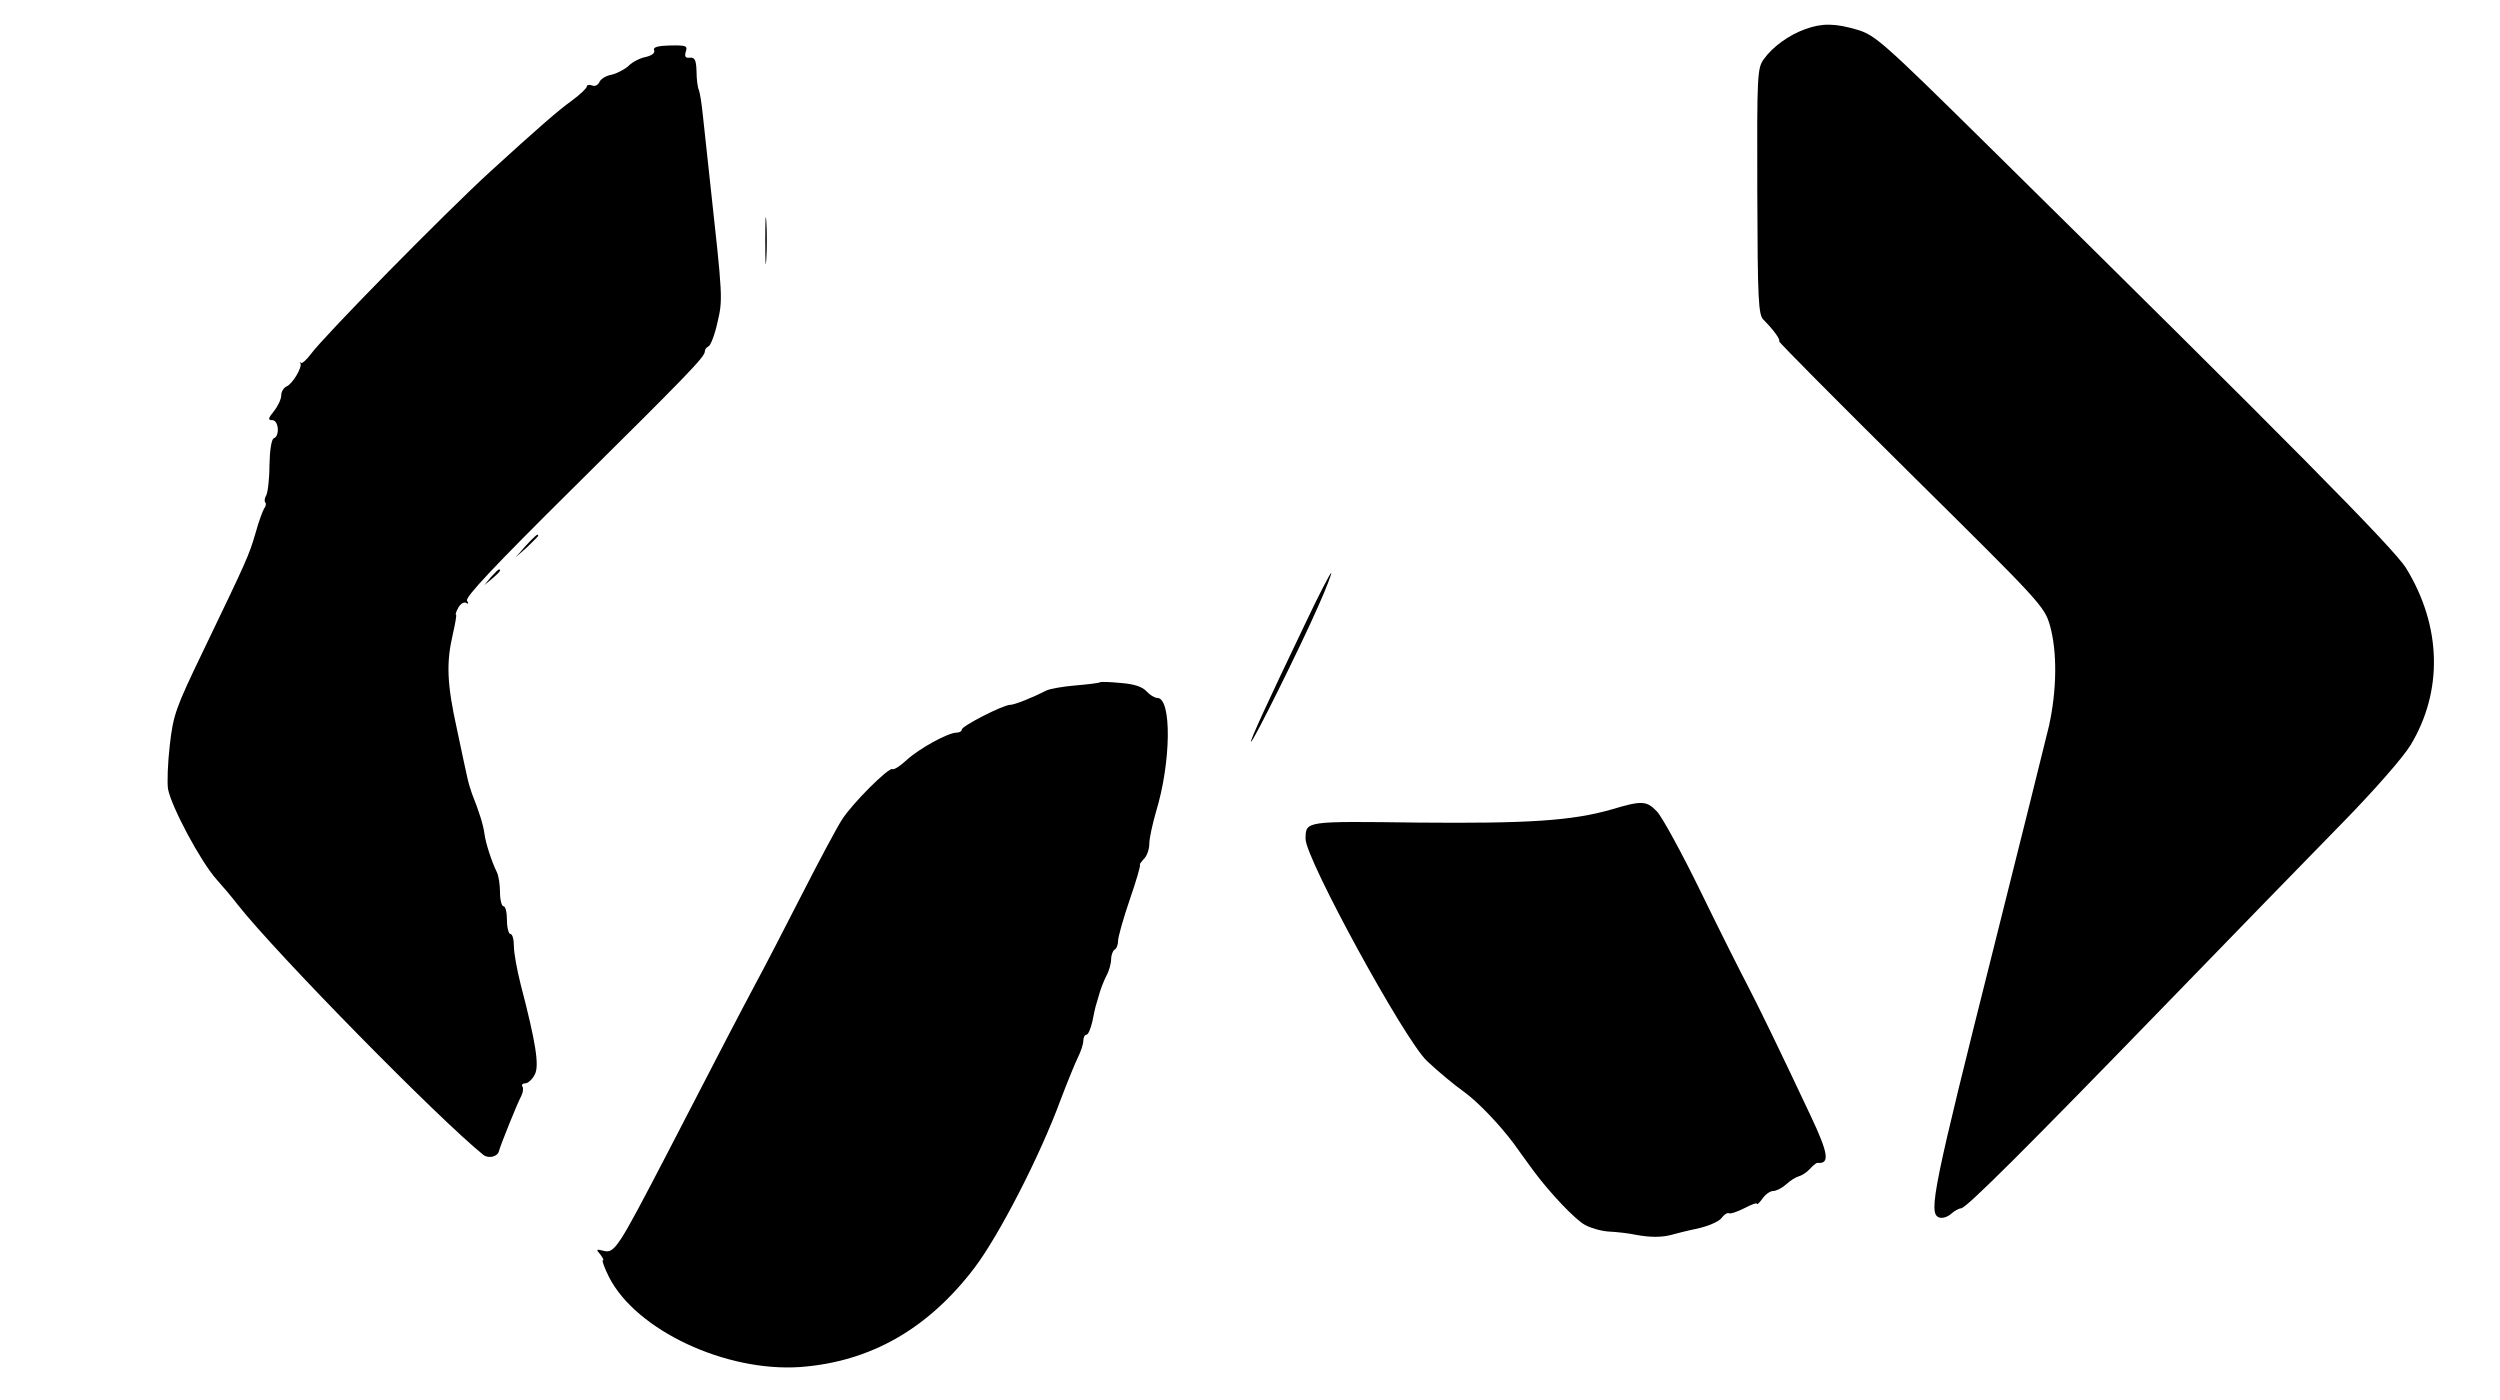
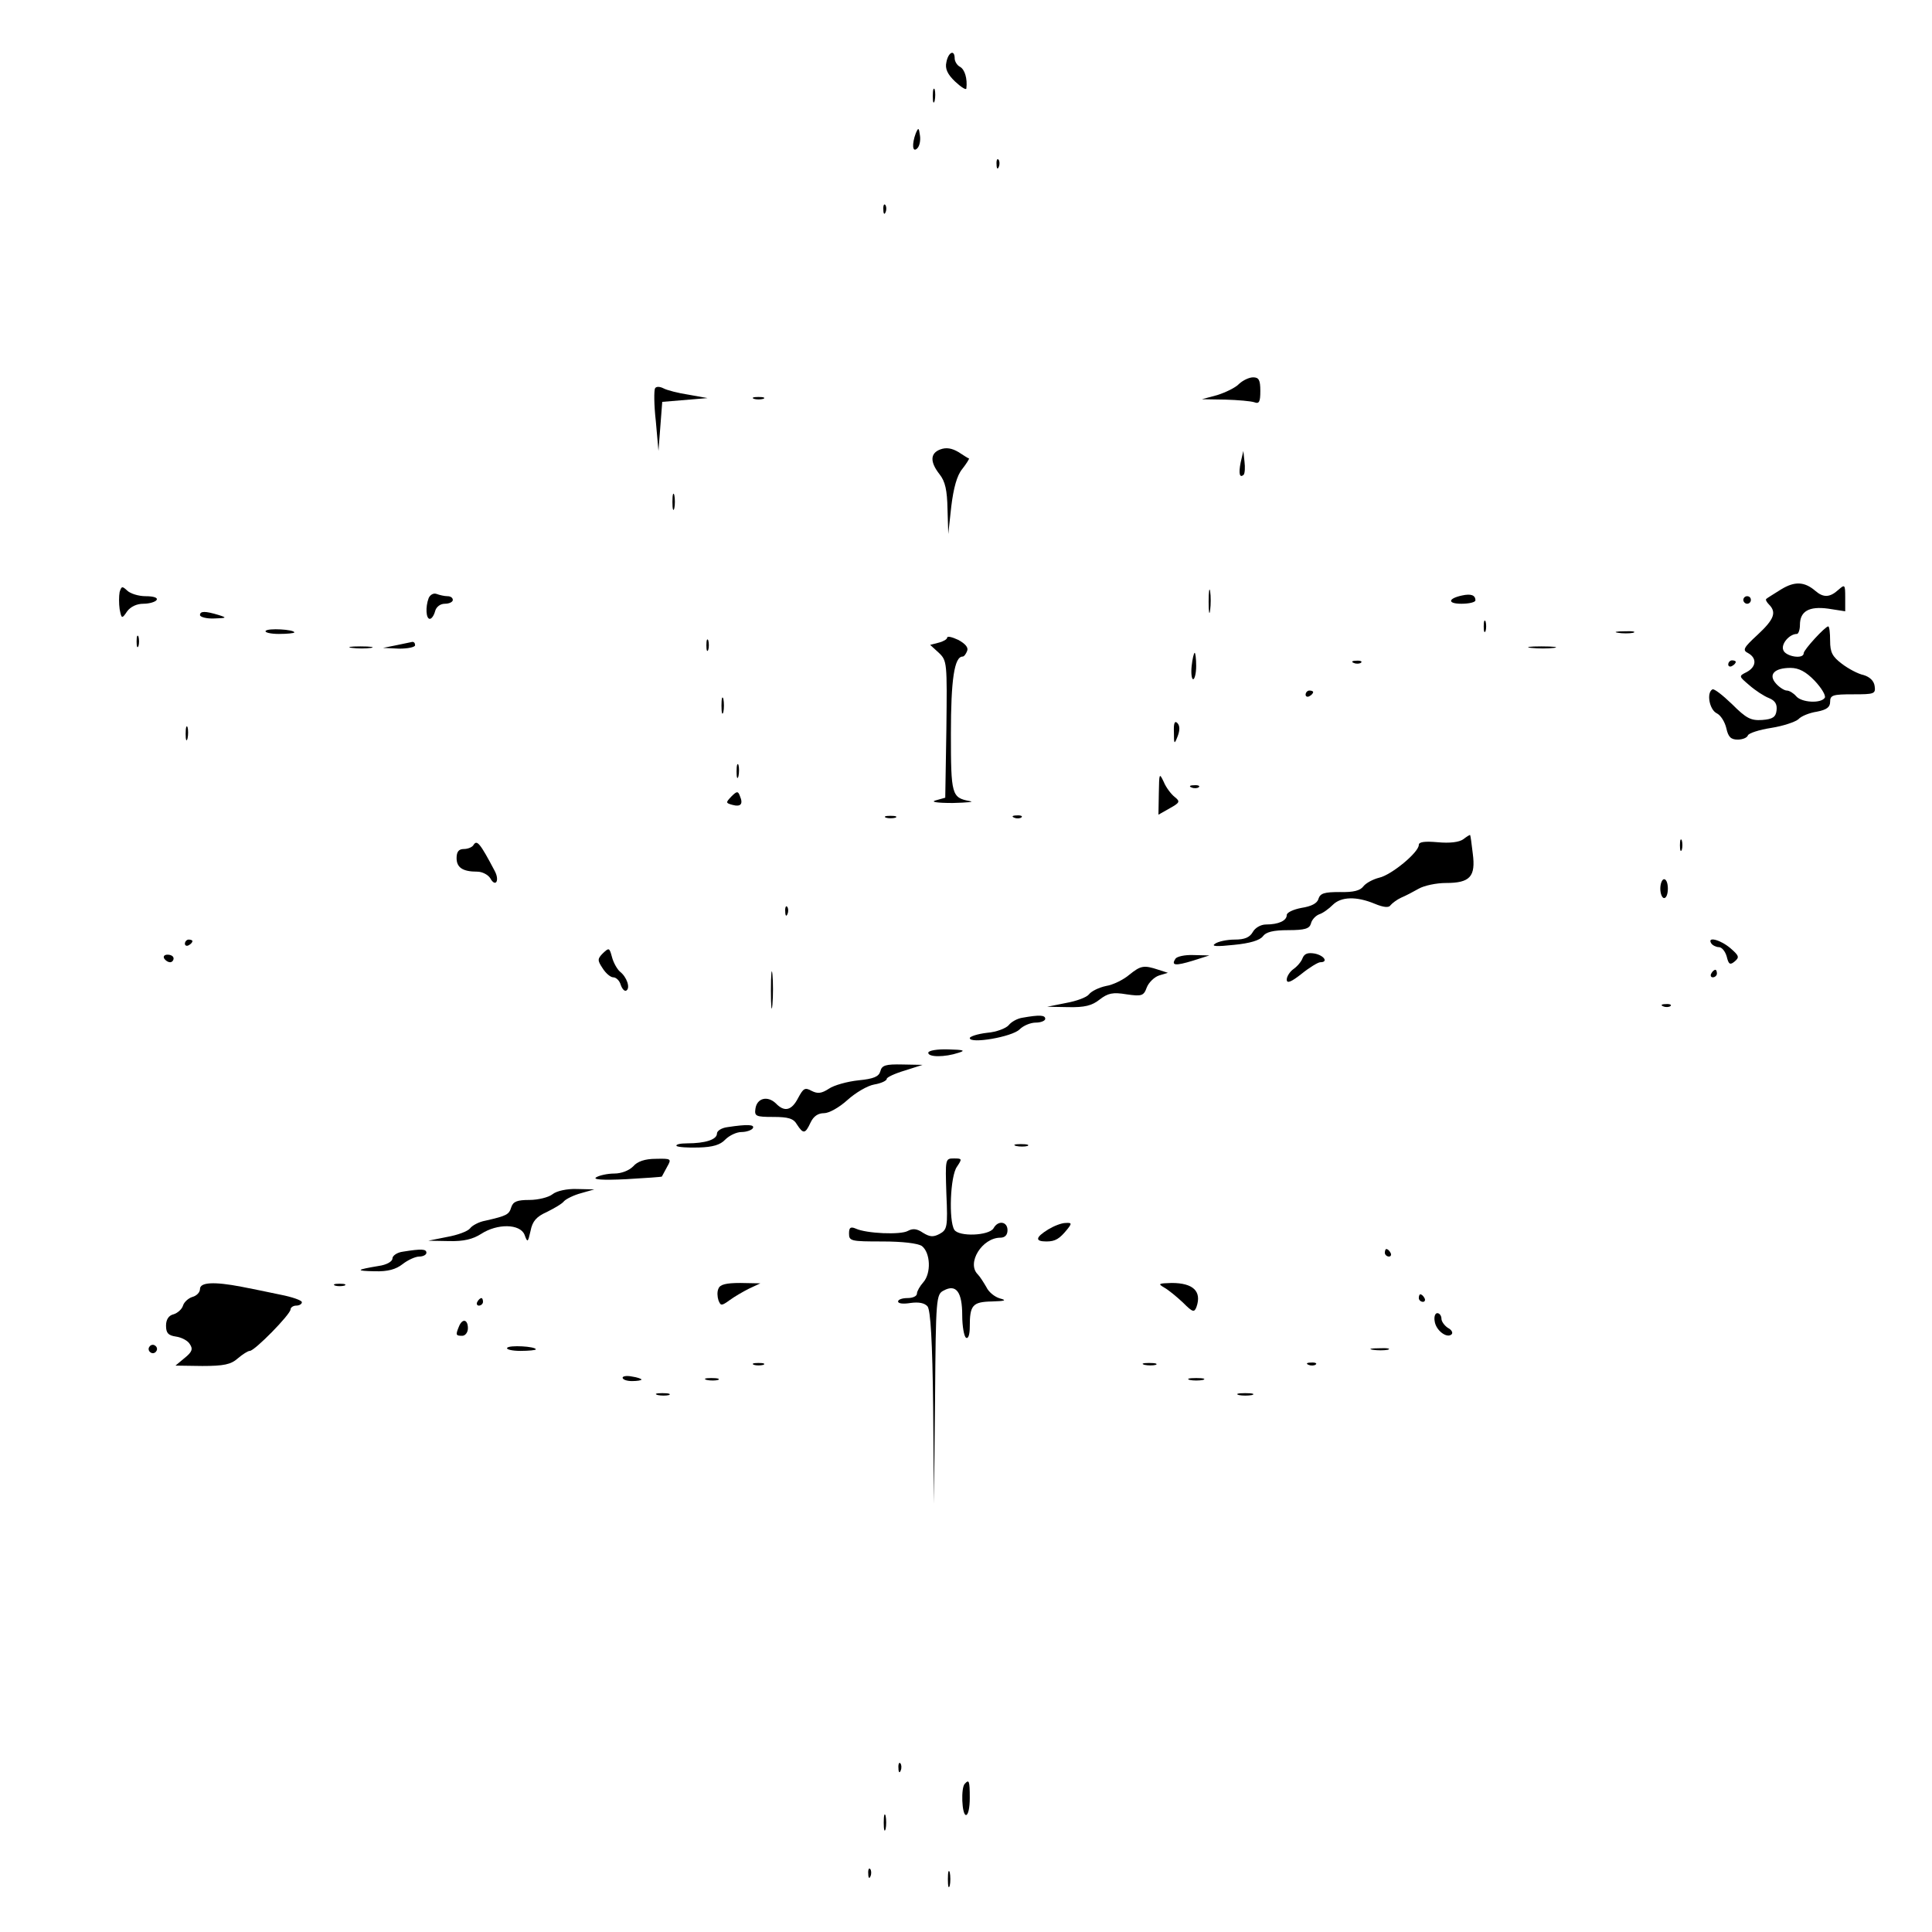
- <svg xmlns="http://www.w3.org/2000/svg" version="1.0" width="720pt" height="403pt" viewBox="0 0 720 403" preserveAspectRatio="xMidYMid meet">
-   <g transform="translate(0,403) scale(0.1,-0.1)" fill="#000000" stroke="none">
-     <path d="M5199 3946 c-47 -17 -93 -50 -119 -86 -19 -27 -20 -41 -19 -382 1 -312 3 -355 18 -369 29 -29 49 -57 45 -62 -2 -2 169 -174 380 -383 373 -369 384 -380 400 -436 21 -75 20 -185 -3 -289 -11 -46 -83 -335 -160 -642 -173 -688 -188 -761 -157 -773 9 -4 25 1 35 10 10 9 23 16 29 16 14 0 183 168 597 595 187 193 412 424 501 515 93 95 176 190 197 225 93 155 89 341 -13 508 -33 55 -335 360 -1216 1229 -290 286 -314 307 -364 322 -64 19 -102 20 -151 2z" />
-     <path d="M1884 3885 c3 -8 -7 -15 -24 -19 -16 -3 -38 -14 -49 -25 -10 -10 -33 -22 -49 -26 -17 -3 -33 -13 -36 -22 -4 -8 -13 -13 -21 -9 -8 3 -15 1 -15 -3 0 -5 -19 -23 -42 -40 -42 -30 -103 -84 -237 -206 -132 -121 -476 -471 -516 -525 -12 -16 -25 -28 -28 -25 -4 3 -5 2 -2 -1 7 -10 -23 -61 -40 -67 -8 -4 -15 -15 -15 -25 0 -11 -9 -31 -21 -46 -17 -21 -18 -26 -5 -26 19 0 22 -46 5 -52 -7 -2 -12 -33 -13 -78 0 -41 -5 -81 -10 -88 -4 -7 -5 -16 -2 -19 3 -3 2 -11 -3 -17 -4 -6 -16 -38 -25 -71 -19 -65 -24 -76 -150 -338 -80 -166 -87 -185 -97 -273 -6 -52 -8 -109 -5 -127 10 -51 93 -207 139 -259 18 -20 46 -53 62 -74 112 -142 580 -618 707 -720 15 -12 42 -5 45 11 4 16 53 138 64 158 5 10 7 22 4 27 -4 6 0 10 8 10 7 0 20 11 27 25 14 26 3 93 -41 262 -10 40 -19 88 -19 108 0 19 -4 35 -10 35 -5 0 -10 18 -10 40 0 22 -4 40 -10 40 -5 0 -10 18 -10 40 0 22 -4 48 -9 58 -15 30 -33 86 -36 112 -3 23 -14 60 -36 115 -4 11 -10 31 -13 45 -3 14 -17 77 -30 140 -29 131 -31 191 -12 273 7 31 12 57 9 57 -2 0 1 9 7 20 6 11 16 17 22 14 7 -5 8 -2 3 6 -6 10 81 102 301 320 333 330 384 382 384 398 0 6 5 12 10 14 6 2 18 32 26 68 16 69 16 69 -22 415 -8 72 -17 155 -20 185 -3 30 -8 62 -11 70 -4 8 -7 33 -7 55 -1 32 -5 40 -19 39 -13 -2 -16 3 -12 17 6 17 1 19 -45 18 -37 -1 -50 -5 -46 -14z" />
-     <path d="M2204 3335 c0 -60 1 -84 3 -52 2 32 2 81 0 110 -2 29 -3 3 -3 -58z" />
-     <path d="M1514 2458 l-29 -33 33 29 c17 17 32 31 32 33 0 8 -8 1 -36 -29z" />
-     <path d="M1414 2368 l-19 -23 23 19 c21 18 27 26 19 26 -2 0 -12 -10 -23 -22z" />
-     <path d="M3761 2238 c-115 -240 -161 -341 -158 -344 4 -5 143 275 193 389 24 53 40 97 38 97 -3 0 -36 -64 -73 -142z" />
-     <path d="M3168 2065 c-2 -2 -34 -6 -70 -9 -37 -3 -76 -10 -85 -15 -37 -19 -91 -41 -104 -41 -20 0 -139 -61 -139 -71 0 -5 -7 -9 -15 -9 -25 0 -108 -46 -144 -79 -18 -17 -37 -29 -41 -26 -10 6 -117 -100 -146 -147 -13 -20 -65 -117 -115 -215 -50 -98 -110 -214 -134 -258 -42 -79 -95 -180 -255 -490 -142 -273 -150 -286 -183 -277 -20 5 -21 4 -8 -11 7 -9 11 -17 7 -17 -3 0 5 -22 18 -48 78 -153 336 -274 551 -259 201 15 367 109 501 285 72 95 189 323 248 483 20 53 43 109 51 125 8 16 15 37 15 47 0 9 4 17 9 17 5 0 12 17 17 38 4 20 8 39 9 42 1 3 5 18 10 34 4 16 14 41 21 55 8 14 14 36 14 48 0 12 5 25 10 28 6 3 10 15 10 25 0 11 15 65 34 120 19 55 32 100 29 100 -2 0 3 7 11 16 9 8 16 28 16 44 0 15 9 56 19 91 44 143 46 329 4 329 -8 0 -22 9 -31 19 -12 13 -35 21 -74 24 -31 3 -58 4 -60 2z" />
-     <path d="M4642 1699 c-114 -33 -242 -41 -560 -38 -326 4 -321 5 -322 -47 0 -57 285 -579 350 -640 33 -31 80 -70 107 -89 40 -29 102 -94 143 -149 19 -27 45 -62 58 -80 47 -63 118 -138 147 -154 17 -9 48 -18 70 -19 22 -1 56 -5 75 -9 41 -8 77 -8 105 0 11 3 45 12 75 18 30 7 61 20 68 30 7 10 17 16 21 14 4 -3 24 4 44 14 21 11 37 17 37 13 0 -4 7 3 16 15 8 12 22 22 31 22 9 0 26 9 37 19 12 11 28 21 36 23 8 2 23 11 32 21 9 10 19 18 22 18 37 -4 32 27 -20 137 -95 202 -149 312 -180 372 -19 36 -80 157 -135 270 -55 113 -112 217 -127 233 -30 31 -43 32 -130 6z" />
+ <svg xmlns="http://www.w3.org/2000/svg" version="1.0" width="512pt" height="512pt" viewBox="0 0 512 512" preserveAspectRatio="xMidYMid meet">
+   <g transform="translate(0,512) scale(0.1,-0.1)" fill="#000000" stroke="none">
+     <path d="M2508 4955 c-4 -17 3 -32 23 -51 16 -15 30 -24 30 -18 3 25 -4 50 -17 57 -8 4 -14 15 -14 22 0 25 -17 17 -22 -10z" />
+     <path d="M2472 4865 c0 -16 2 -22 5 -12 2 9 2 23 0 30 -3 6 -5 -1 -5 -18z" />
+     <path d="M2427 4767 c-11 -29 -9 -53 4 -40 6 6 9 21 7 34 -3 21 -4 22 -11 6z" />
+     <path d="M2641 4684 c0 -11 3 -14 6 -6 3 7 2 16 -1 19 -3 4 -6 -2 -5 -13z" />
+     <path d="M2341 4564 c0 -11 3 -14 6 -6 3 7 2 16 -1 19 -3 4 -6 -2 -5 -13z" />
+     <path d="M3284 4103 c-9 -10 -36 -23 -58 -30 l-41 -11 62 -1 c34 -1 68 -4 77 -7 13 -5 16 1 16 30 0 29 -4 36 -19 36 -11 0 -27 -8 -37 -17z" />
+     <path d="M1736 4091 c-3 -5 -3 -44 2 -87 l7 -79 5 65 5 65 60 5 60 5 -50 9 c-27 4 -58 12 -67 17 -10 5 -19 5 -22 0z" />
+     <path d="M1998 4063 c6 -2 18 -2 25 0 6 3 1 5 -13 5 -14 0 -19 -2 -12 -5z" />
+     <path d="M2492 3929 c-27 -10 -28 -33 -2 -66 15 -19 20 -42 21 -92 l2 -66 8 73 c6 49 15 82 29 99 11 14 19 27 18 28 -2 0 -14 8 -28 17 -17 10 -32 13 -48 7z" />
+     <path d="M3288 3895 c-6 -30 -3 -43 8 -33 3 4 4 19 2 35 l-3 28 -7 -30z" />
+     <path d="M1782 3790 c0 -19 2 -27 5 -17 2 9 2 25 0 35 -3 9 -5 1 -5 -18z" />
+     <path d="M4720 3558 c-19 -12 -37 -23 -39 -25 -3 -2 1 -9 7 -15 21 -21 13 -40 -30 -80 -38 -35 -41 -41 -25 -49 23 -13 22 -36 -4 -50 -22 -11 -21 -11 7 -35 16 -14 39 -29 52 -34 17 -7 22 -17 20 -33 -2 -17 -10 -23 -38 -25 -30 -2 -42 4 -80 42 -25 24 -48 42 -52 39 -16 -9 -8 -53 11 -63 11 -5 22 -23 26 -40 5 -23 12 -30 30 -30 13 0 25 5 27 11 2 6 30 15 62 20 32 5 64 16 72 23 7 8 29 17 49 20 26 5 35 12 35 26 0 18 7 20 61 20 56 0 60 1 57 22 -2 14 -13 24 -29 29 -15 3 -41 17 -58 30 -25 19 -31 30 -31 61 0 21 -2 38 -5 38 -8 0 -65 -62 -65 -71 0 -17 -48 -9 -54 8 -7 16 16 43 36 43 4 0 8 11 8 24 0 36 24 50 75 43 l45 -7 0 37 c0 34 -1 35 -18 20 -23 -21 -40 -21 -61 -3 -29 25 -55 26 -91 4z m89 -242 c18 -19 30 -39 27 -45 -10 -16 -62 -13 -76 4 -7 8 -18 15 -25 15 -6 0 -19 8 -28 18 -22 24 -5 42 38 42 22 0 41 -10 64 -34z" />
+     <path d="M317 3551 c-2 -11 -2 -31 0 -45 5 -26 6 -27 20 -6 9 12 25 20 43 20 16 0 32 5 35 10 4 6 -8 10 -29 10 -19 0 -41 7 -49 15 -13 12 -15 12 -20 -4z" />
+     <path d="M3203 3525 c0 -27 2 -38 4 -22 2 15 2 37 0 50 -2 12 -4 0 -4 -28z" />
+     <path d="M1136 3535 c-9 -24 -7 -55 3 -55 5 0 11 9 14 20 3 12 14 20 26 20 12 0 21 5 21 10 0 6 -6 10 -14 10 -8 0 -21 3 -29 6 -8 3 -17 -2 -21 -11z" />
+     <path d="M3875 3542 c-38 -8 -40 -22 -2 -22 20 0 37 4 37 9 0 14 -12 18 -35 13z" />
+     <path d="M4620 3530 c0 -5 5 -10 10 -10 6 0 10 5 10 10 0 6 -4 10 -10 10 -5 0 -10 -4 -10 -10z" />
+     <path d="M530 3490 c0 -5 17 -10 38 -9 33 1 34 2 12 9 -36 11 -50 11 -50 0z" />
+     <path d="M3932 3460 c0 -14 2 -19 5 -12 2 6 2 18 0 25 -3 6 -5 1 -5 -13z" />
+     <path d="M704 3448 c-3 -4 13 -8 35 -8 23 0 41 2 41 4 0 8 -71 12 -76 4z" />
+     <path d="M4288 3443 c12 -2 30 -2 40 0 9 3 -1 5 -23 4 -22 0 -30 -2 -17 -4z" />
+     <path d="M362 3420 c0 -14 2 -19 5 -12 2 6 2 18 0 25 -3 6 -5 1 -5 -13z" />
+     <path d="M2510 3430 c0 -4 -10 -10 -22 -13 l-23 -6 23 -21 c22 -21 22 -26 20 -203 l-3 -181 -25 -7 c-15 -4 2 -7 45 -7 39 1 59 3 45 5 -48 9 -50 16 -50 179 0 142 9 204 31 204 4 0 9 7 12 15 4 9 -5 19 -23 29 -17 8 -30 11 -30 6z" />
+     <path d="M1872 3410 c0 -14 2 -19 5 -12 2 6 2 18 0 25 -3 6 -5 1 -5 -13z" />
+     <path d="M1050 3410 l-35 -7 43 -2 c23 0 42 4 42 9 0 6 -3 9 -7 9 -5 -1 -24 -5 -43 -9z" />
+     <path d="M933 3403 c15 -2 37 -2 50 0 12 2 0 4 -28 4 -27 0 -38 -2 -22 -4z" />
+     <path d="M4058 3403 c18 -2 45 -2 60 0 15 2 0 4 -33 4 -33 0 -45 -2 -27 -4z" />
+     <path d="M3158 3355 c-2 -19 0 -35 4 -35 4 0 8 16 8 35 0 19 -2 35 -4 35 -2 0 -6 -16 -8 -35z" />
+     <path d="M3588 3363 c7 -3 16 -2 19 1 4 3 -2 6 -13 5 -11 0 -14 -3 -6 -6z" />
+     <path d="M4580 3359 c0 -5 5 -7 10 -4 6 3 10 8 10 11 0 2 -4 4 -10 4 -5 0 -10 -5 -10 -11z" />
+     <path d="M3460 3279 c0 -5 5 -7 10 -4 6 3 10 8 10 11 0 2 -4 4 -10 4 -5 0 -10 -5 -10 -11z" />
+     <path d="M1912 3250 c0 -19 2 -27 5 -17 2 9 2 25 0 35 -3 9 -5 1 -5 -18z" />
+     <path d="M3111 3180 c0 -33 1 -34 10 -11 6 16 6 28 -1 35 -7 7 -10 -1 -9 -24z" />
+     <path d="M492 3175 c0 -16 2 -22 5 -12 2 9 2 23 0 30 -3 6 -5 -1 -5 -18z" />
+     <path d="M1952 3075 c0 -16 2 -22 5 -12 2 9 2 23 0 30 -3 6 -5 -1 -5 -18z" />
+     <path d="M3071 3018 l-1 -57 30 17 c27 15 28 18 13 30 -9 7 -23 25 -29 40 -12 25 -12 23 -13 -30z" />
+     <path d="M3158 3033 c7 -3 16 -2 19 1 4 3 -2 6 -13 5 -11 0 -14 -3 -6 -6z" />
+     <path d="M1938 3009 c-15 -16 -15 -17 3 -22 22 -6 29 2 20 23 -5 14 -8 14 -23 -1z" />
+     <path d="M2348 2953 c6 -2 18 -2 25 0 6 3 1 5 -13 5 -14 0 -19 -2 -12 -5z" />
+     <path d="M2688 2953 c7 -3 16 -2 19 1 4 3 -2 6 -13 5 -11 0 -14 -3 -6 -6z" />
+     <path d="M3878 2896 c-11 -8 -36 -11 -68 -8 -34 3 -50 1 -50 -7 0 -20 -73 -80 -105 -87 -16 -4 -35 -14 -42 -23 -8 -11 -26 -16 -62 -15 -41 0 -52 -3 -57 -18 -3 -12 -19 -20 -45 -24 -21 -4 -39 -12 -39 -19 0 -15 -22 -25 -55 -25 -14 0 -29 -9 -35 -20 -8 -14 -21 -20 -48 -20 -20 0 -44 -5 -52 -11 -11 -7 4 -8 50 -3 42 4 69 12 77 23 8 11 27 16 67 16 44 0 56 4 60 17 2 10 12 21 22 25 10 3 26 15 36 25 22 22 63 23 111 3 24 -10 38 -11 42 -4 4 5 17 15 28 20 12 5 33 16 47 24 14 8 46 15 72 15 64 0 79 17 71 78 -3 26 -6 48 -7 49 -1 1 -9 -4 -18 -11z" />
+     <path d="M4452 2880 c0 -14 2 -19 5 -12 2 6 2 18 0 25 -3 6 -5 1 -5 -13z" />
+     <path d="M1255 2881 c-3 -6 -15 -11 -26 -11 -13 0 -19 -7 -19 -24 0 -25 16 -36 55 -36 13 0 28 -8 34 -17 14 -26 26 -7 12 19 -39 74 -47 83 -56 69z" />
+     <path d="M4400 2765 c0 -14 5 -25 10 -25 6 0 10 11 10 25 0 14 -4 25 -10 25 -5 0 -10 -11 -10 -25z" />
+     <path d="M2081 2704 c0 -11 3 -14 6 -6 3 7 2 16 -1 19 -3 4 -6 -2 -5 -13z" />
+     <path d="M490 2619 c0 -5 5 -7 10 -4 6 3 10 8 10 11 0 2 -4 4 -10 4 -5 0 -10 -5 -10 -11z" />
+     <path d="M4535 2620 c3 -5 13 -10 20 -10 8 0 17 -11 21 -25 5 -21 9 -23 21 -13 13 11 12 15 -11 35 -27 23 -63 32 -51 13z" />
+     <path d="M1598 2594 c-15 -15 -15 -19 -1 -40 8 -13 21 -24 28 -24 8 0 17 -9 20 -20 4 -11 10 -18 15 -15 11 7 1 36 -17 50 -7 6 -17 23 -21 38 -7 26 -8 26 -24 11z" />
+     <path d="M3452 2581 c-3 -9 -14 -22 -24 -29 -10 -7 -18 -20 -18 -28 0 -11 11 -7 39 15 21 17 44 31 50 31 22 0 10 18 -15 23 -18 3 -27 0 -32 -12z" />
+     <path d="M435 2580 c3 -5 10 -10 16 -10 5 0 9 5 9 10 0 6 -7 10 -16 10 -8 0 -12 -4 -9 -10z" />
+     <path d="M3115 2579 c-12 -18 0 -19 46 -5 l44 14 -42 1 c-23 1 -45 -4 -48 -10z" />
+     <path d="M2043 2495 c0 -44 2 -61 4 -37 2 23 2 59 0 80 -2 20 -4 1 -4 -43z" />
+     <path d="M2993 2537 c-15 -13 -43 -27 -62 -30 -19 -4 -39 -14 -45 -22 -6 -8 -33 -18 -61 -23 l-50 -10 56 -1 c43 -1 63 4 83 20 22 17 35 20 71 14 41 -6 46 -4 54 18 5 13 20 28 33 32 l23 7 -25 8 c-39 13 -47 11 -77 -13z" />
+     <path d="M4535 2540 c-3 -5 -1 -10 4 -10 6 0 11 5 11 10 0 6 -2 10 -4 10 -3 0 -8 -4 -11 -10z" />
+     <path d="M4408 2453 c7 -3 16 -2 19 1 4 3 -2 6 -13 5 -11 0 -14 -3 -6 -6z" />
+     <path d="M2710 2423 c-14 -2 -30 -11 -37 -20 -7 -8 -32 -18 -57 -20 -26 -3 -46 -10 -46 -14 0 -16 112 3 132 23 10 10 29 18 43 18 14 0 25 5 25 10 0 10 -15 11 -60 3z" />
+     <path d="M2460 2330 c0 -12 44 -12 80 0 20 6 14 8 -27 9 -29 1 -53 -3 -53 -9z" />
+     <path d="M2333 2281 c-4 -14 -17 -20 -58 -24 -29 -3 -65 -13 -78 -22 -20 -13 -30 -14 -46 -6 -18 10 -22 7 -36 -19 -17 -33 -36 -38 -59 -14 -22 21 -50 14 -54 -14 -3 -20 1 -22 47 -22 40 0 54 -4 63 -20 17 -26 22 -25 36 5 8 17 20 25 36 25 13 0 40 15 62 35 21 19 53 38 71 41 18 3 33 10 33 15 0 4 21 14 48 22 l47 15 -53 1 c-45 1 -55 -2 -59 -18z" />
+     <path d="M1928 2133 c-16 -2 -28 -10 -28 -17 0 -16 -31 -26 -79 -26 -19 0 -31 -3 -28 -7 4 -3 30 -5 59 -4 37 1 57 7 70 21 11 11 30 20 43 20 13 0 27 5 30 10 6 10 -14 11 -67 3z" />
+     <path d="M2693 2083 c9 -2 23 -2 30 0 6 3 -1 5 -18 5 -16 0 -22 -2 -12 -5z" />
+     <path d="M1678 2029 c-11 -11 -31 -19 -50 -19 -18 0 -40 -5 -48 -10 -10 -6 17 -8 79 -5 52 3 95 6 95 7 1 2 7 13 14 26 12 21 11 22 -30 21 -29 0 -49 -7 -60 -20z" />
+     <path d="M2508 1956 c4 -88 2 -95 -18 -106 -17 -9 -26 -8 -44 3 -16 11 -27 12 -40 5 -19 -11 -110 -7 -138 6 -14 6 -18 3 -18 -13 0 -20 5 -21 88 -21 55 0 94 -5 105 -12 23 -18 25 -72 4 -96 -9 -10 -17 -24 -17 -30 0 -7 -11 -12 -25 -12 -14 0 -25 -4 -25 -9 0 -6 15 -7 33 -4 22 3 37 0 45 -9 8 -10 13 -91 15 -269 l2 -254 3 277 c2 269 3 278 23 288 33 18 49 -4 49 -66 0 -29 5 -56 10 -59 6 -4 10 8 10 29 0 57 7 66 59 67 35 1 40 3 21 8 -14 4 -30 17 -36 30 -7 12 -17 28 -23 34 -30 30 12 97 60 97 12 0 19 7 19 20 0 23 -25 27 -37 5 -12 -20 -92 -23 -104 -4 -15 24 -11 142 7 167 14 21 14 22 -8 22 -23 0 -23 -1 -20 -94z" />
+     <path d="M1464 1955 c-10 -8 -38 -15 -61 -15 -32 0 -43 -4 -48 -19 -6 -20 -12 -23 -69 -36 -17 -3 -35 -13 -40 -20 -6 -8 -33 -18 -61 -23 l-50 -10 55 -1 c39 -1 63 5 85 19 43 28 103 27 115 -2 8 -22 9 -21 16 10 5 26 16 38 43 50 20 10 41 22 46 29 6 6 26 16 45 21 l35 10 -46 1 c-26 1 -54 -5 -65 -14z" />
+     <path d="M2778 1862 c-34 -21 -36 -32 -5 -32 24 0 35 7 56 33 12 15 11 17 -5 16 -11 0 -31 -8 -46 -17z" />
+     <path d="M1068 1803 c-16 -2 -28 -11 -28 -18 0 -8 -15 -17 -37 -20 -60 -10 -62 -13 -10 -14 35 -1 56 5 74 19 14 11 34 20 44 20 11 0 19 5 19 10 0 10 -12 11 -62 3z" />
+     <path d="M3670 1800 c0 -5 5 -10 11 -10 5 0 7 5 4 10 -3 6 -8 10 -11 10 -2 0 -4 -4 -4 -10z" />
+     <path d="M530 1704 c0 -9 -9 -18 -20 -21 -10 -3 -22 -13 -25 -23 -3 -10 -15 -20 -25 -23 -13 -3 -20 -14 -20 -30 0 -20 6 -26 26 -29 15 -2 32 -11 37 -20 9 -13 6 -21 -14 -37 l-24 -20 71 -1 c57 0 76 4 94 20 13 11 27 20 32 20 13 0 108 97 108 110 0 5 7 10 15 10 8 0 15 4 15 9 0 5 -26 14 -57 20 -32 7 -78 16 -103 21 -73 14 -110 12 -110 -6z" />
+     <path d="M888 1713 c6 -2 18 -2 25 0 6 3 1 5 -13 5 -14 0 -19 -2 -12 -5z" />
+     <path d="M1904 1705 c-4 -8 -3 -22 0 -31 6 -15 8 -15 29 0 12 9 36 23 52 31 l30 14 -53 1 c-38 0 -54 -4 -58 -15z" />
+     <path d="M3085 1708 c11 -6 33 -24 50 -40 26 -26 30 -27 36 -11 14 41 -9 63 -66 63 -35 -1 -37 -2 -20 -12z" />
+     <path d="M3760 1680 c0 -5 5 -10 11 -10 5 0 7 5 4 10 -3 6 -8 10 -11 10 -2 0 -4 -4 -4 -10z" />
+     <path d="M1265 1670 c-3 -5 -1 -10 4 -10 6 0 11 5 11 10 0 6 -2 10 -4 10 -3 0 -8 -4 -11 -10z" />
+     <path d="M3802 1619 c3 -25 33 -47 45 -35 4 4 0 12 -10 17 -9 6 -17 17 -17 24 0 8 -5 15 -11 15 -6 0 -9 -10 -7 -21z" />
+     <path d="M1216 1604 c-9 -22 -8 -24 9 -24 8 0 15 9 15 20 0 24 -15 27 -24 4z" />
+     <path d="M396 1551 c-4 -5 -2 -12 3 -15 5 -4 12 -2 15 3 4 5 2 12 -3 15 -5 4 -12 2 -15 -3z" />
+     <path d="M1344 1548 c-3 -4 13 -8 35 -8 23 0 41 2 41 4 0 8 -71 12 -76 4z" />
+     <path d="M3638 1543 c12 -2 30 -2 40 0 9 3 -1 5 -23 4 -22 0 -30 -2 -17 -4z" />
+     <path d="M1998 1503 c6 -2 18 -2 25 0 6 3 1 5 -13 5 -14 0 -19 -2 -12 -5z" />
+     <path d="M3033 1503 c9 -2 23 -2 30 0 6 3 -1 5 -18 5 -16 0 -22 -2 -12 -5z" />
+     <path d="M3468 1503 c7 -3 16 -2 19 1 4 3 -2 6 -13 5 -11 0 -14 -3 -6 -6z" />
+     <path d="M1650 1469 c0 -5 11 -9 25 -9 14 0 25 2 25 4 0 2 -11 6 -25 8 -14 3 -25 1 -25 -3z" />
+     <path d="M1873 1463 c9 -2 23 -2 30 0 6 3 -1 5 -18 5 -16 0 -22 -2 -12 -5z" />
+     <path d="M3153 1463 c9 -2 25 -2 35 0 9 3 1 5 -18 5 -19 0 -27 -2 -17 -5z" />
+     <path d="M1743 1423 c9 -2 23 -2 30 0 6 3 -1 5 -18 5 -16 0 -22 -2 -12 -5z" />
+     <path d="M3283 1423 c9 -2 25 -2 35 0 9 3 1 5 -18 5 -19 0 -27 -2 -17 -5z" />
+     <path d="M2381 434 c0 -11 3 -14 6 -6 3 7 2 16 -1 19 -3 4 -6 -2 -5 -13z" />
+     <path d="M2557 393 c-11 -10 -8 -83 3 -83 6 0 10 20 10 45 0 46 -2 50 -13 38z" />
+     <path d="M2342 290 c0 -19 2 -27 5 -17 2 9 2 25 0 35 -3 9 -5 1 -5 -18z" />
+     <path d="M2301 154 c0 -11 3 -14 6 -6 3 7 2 16 -1 19 -3 4 -6 -2 -5 -13z" />
+     <path d="M2512 140 c0 -19 2 -27 5 -17 2 9 2 25 0 35 -3 9 -5 1 -5 -18z" />
  </g>
</svg>
